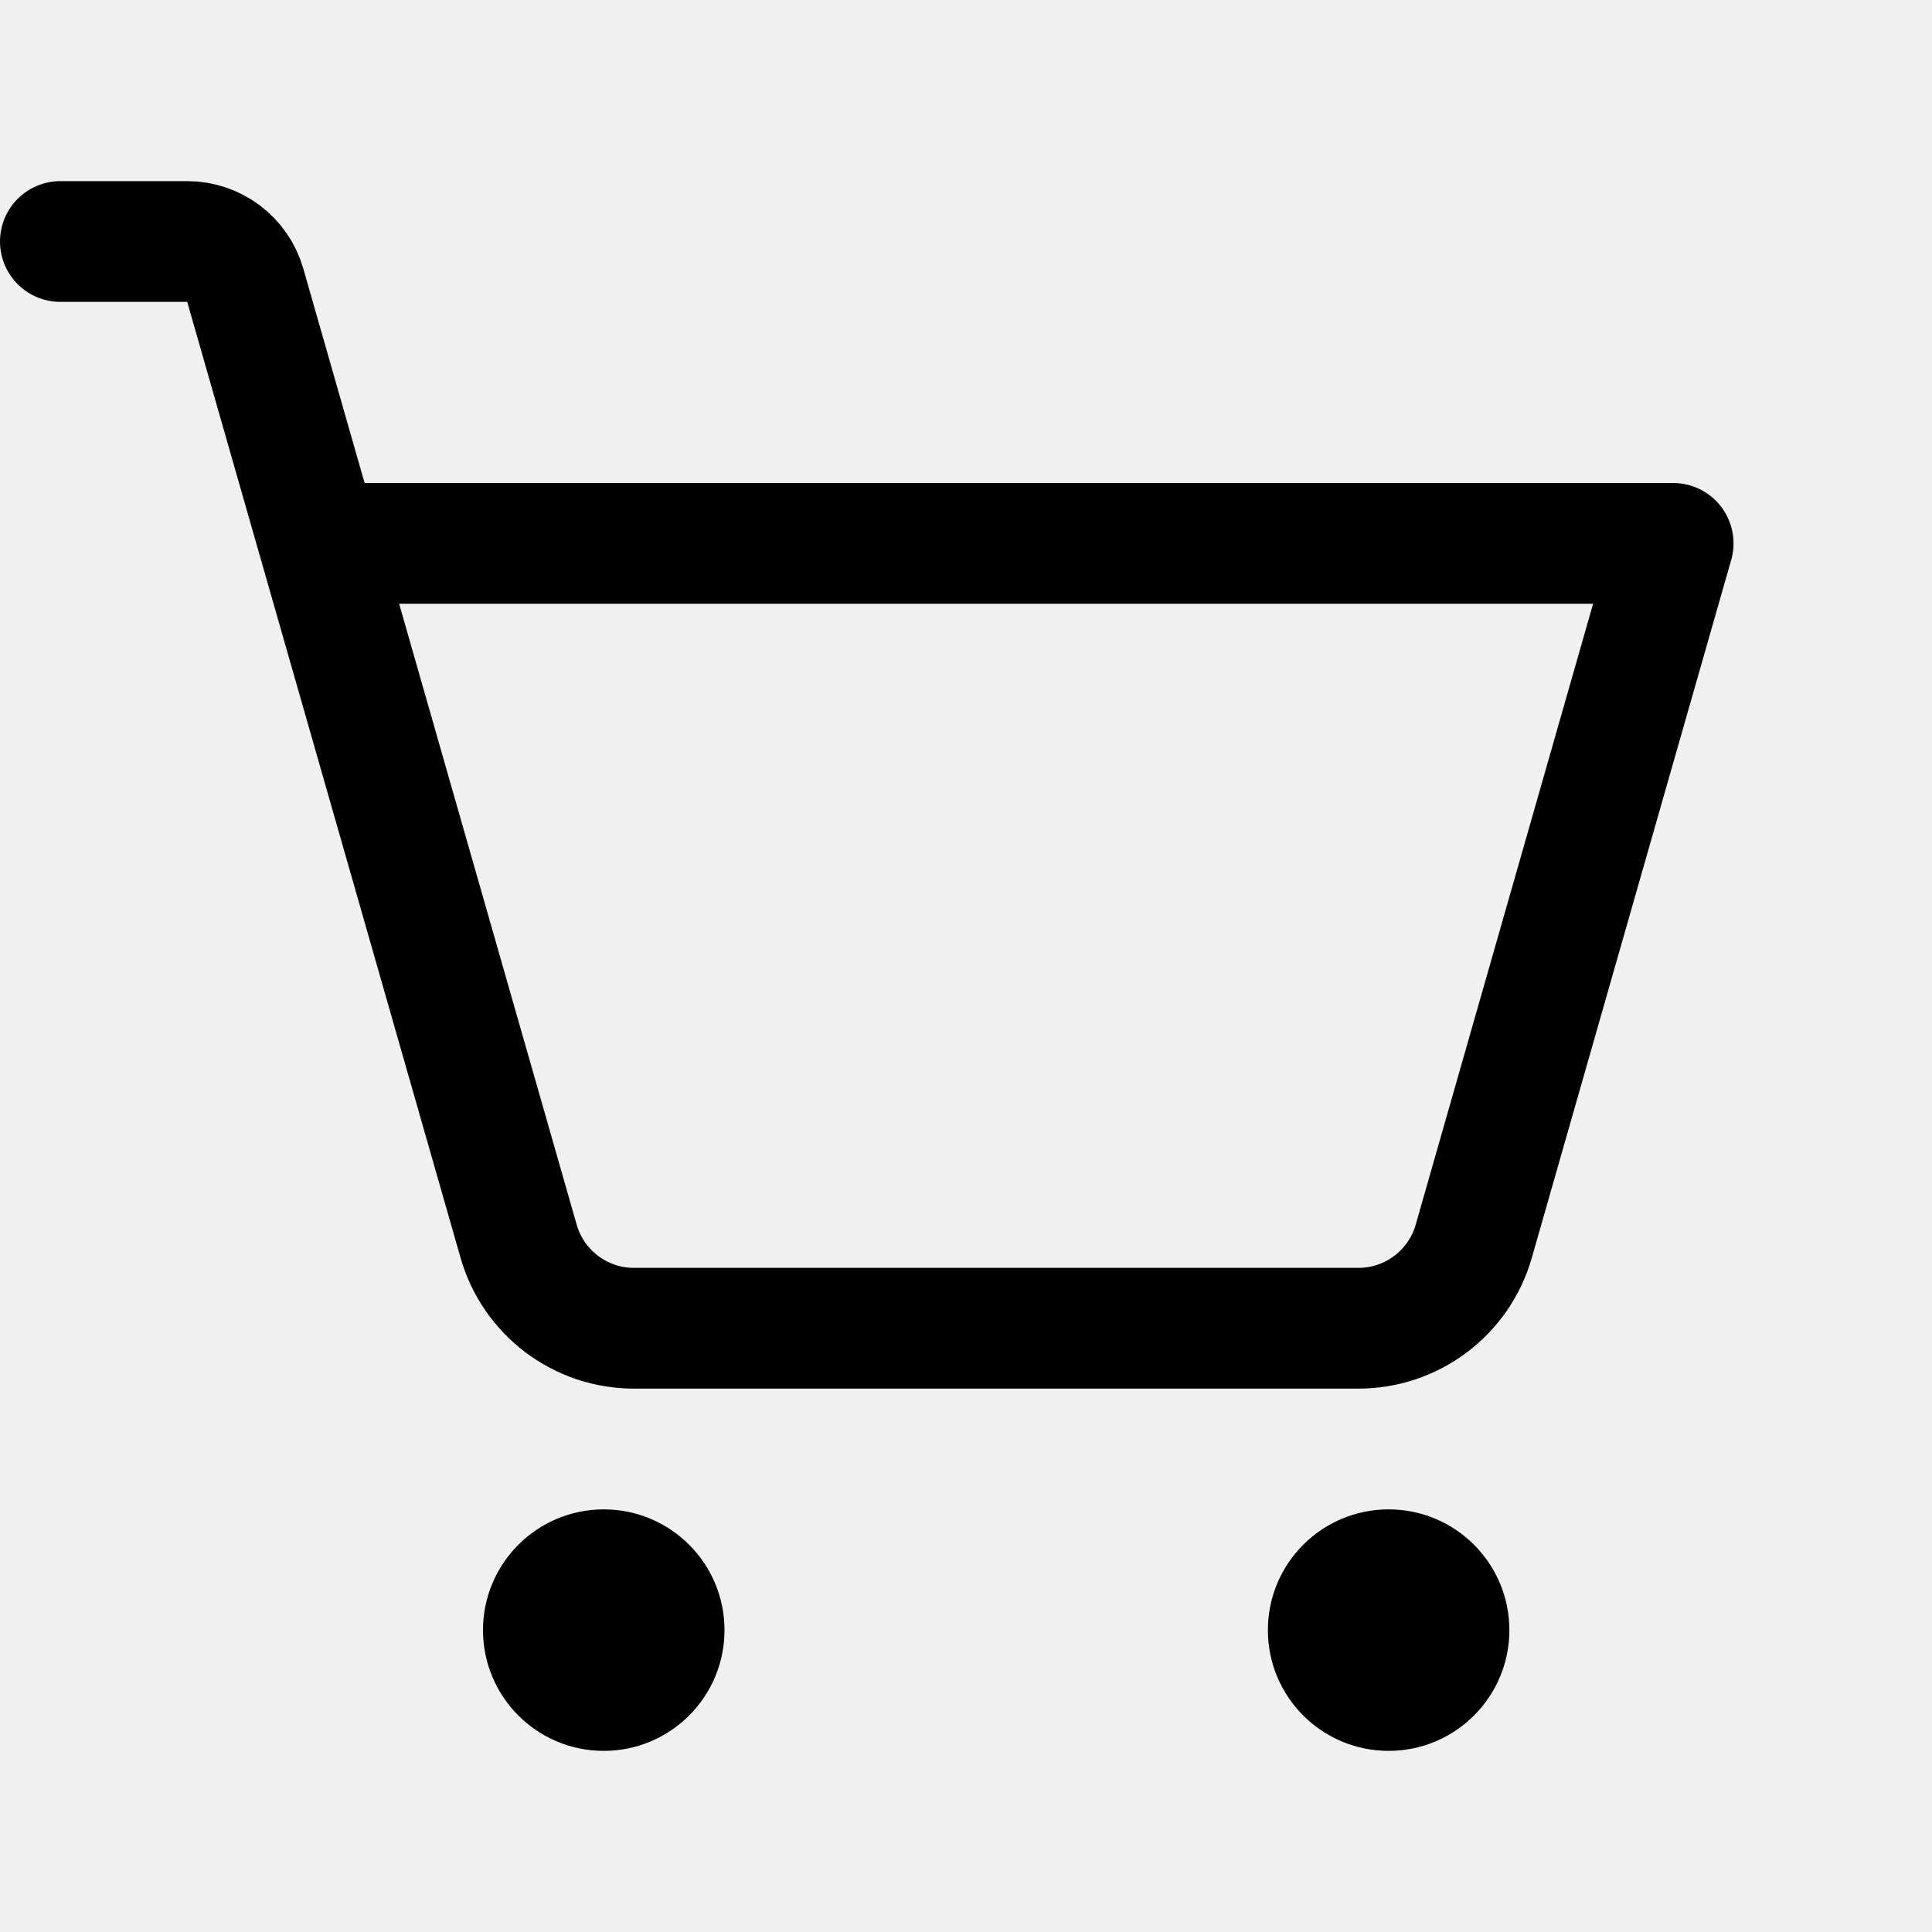
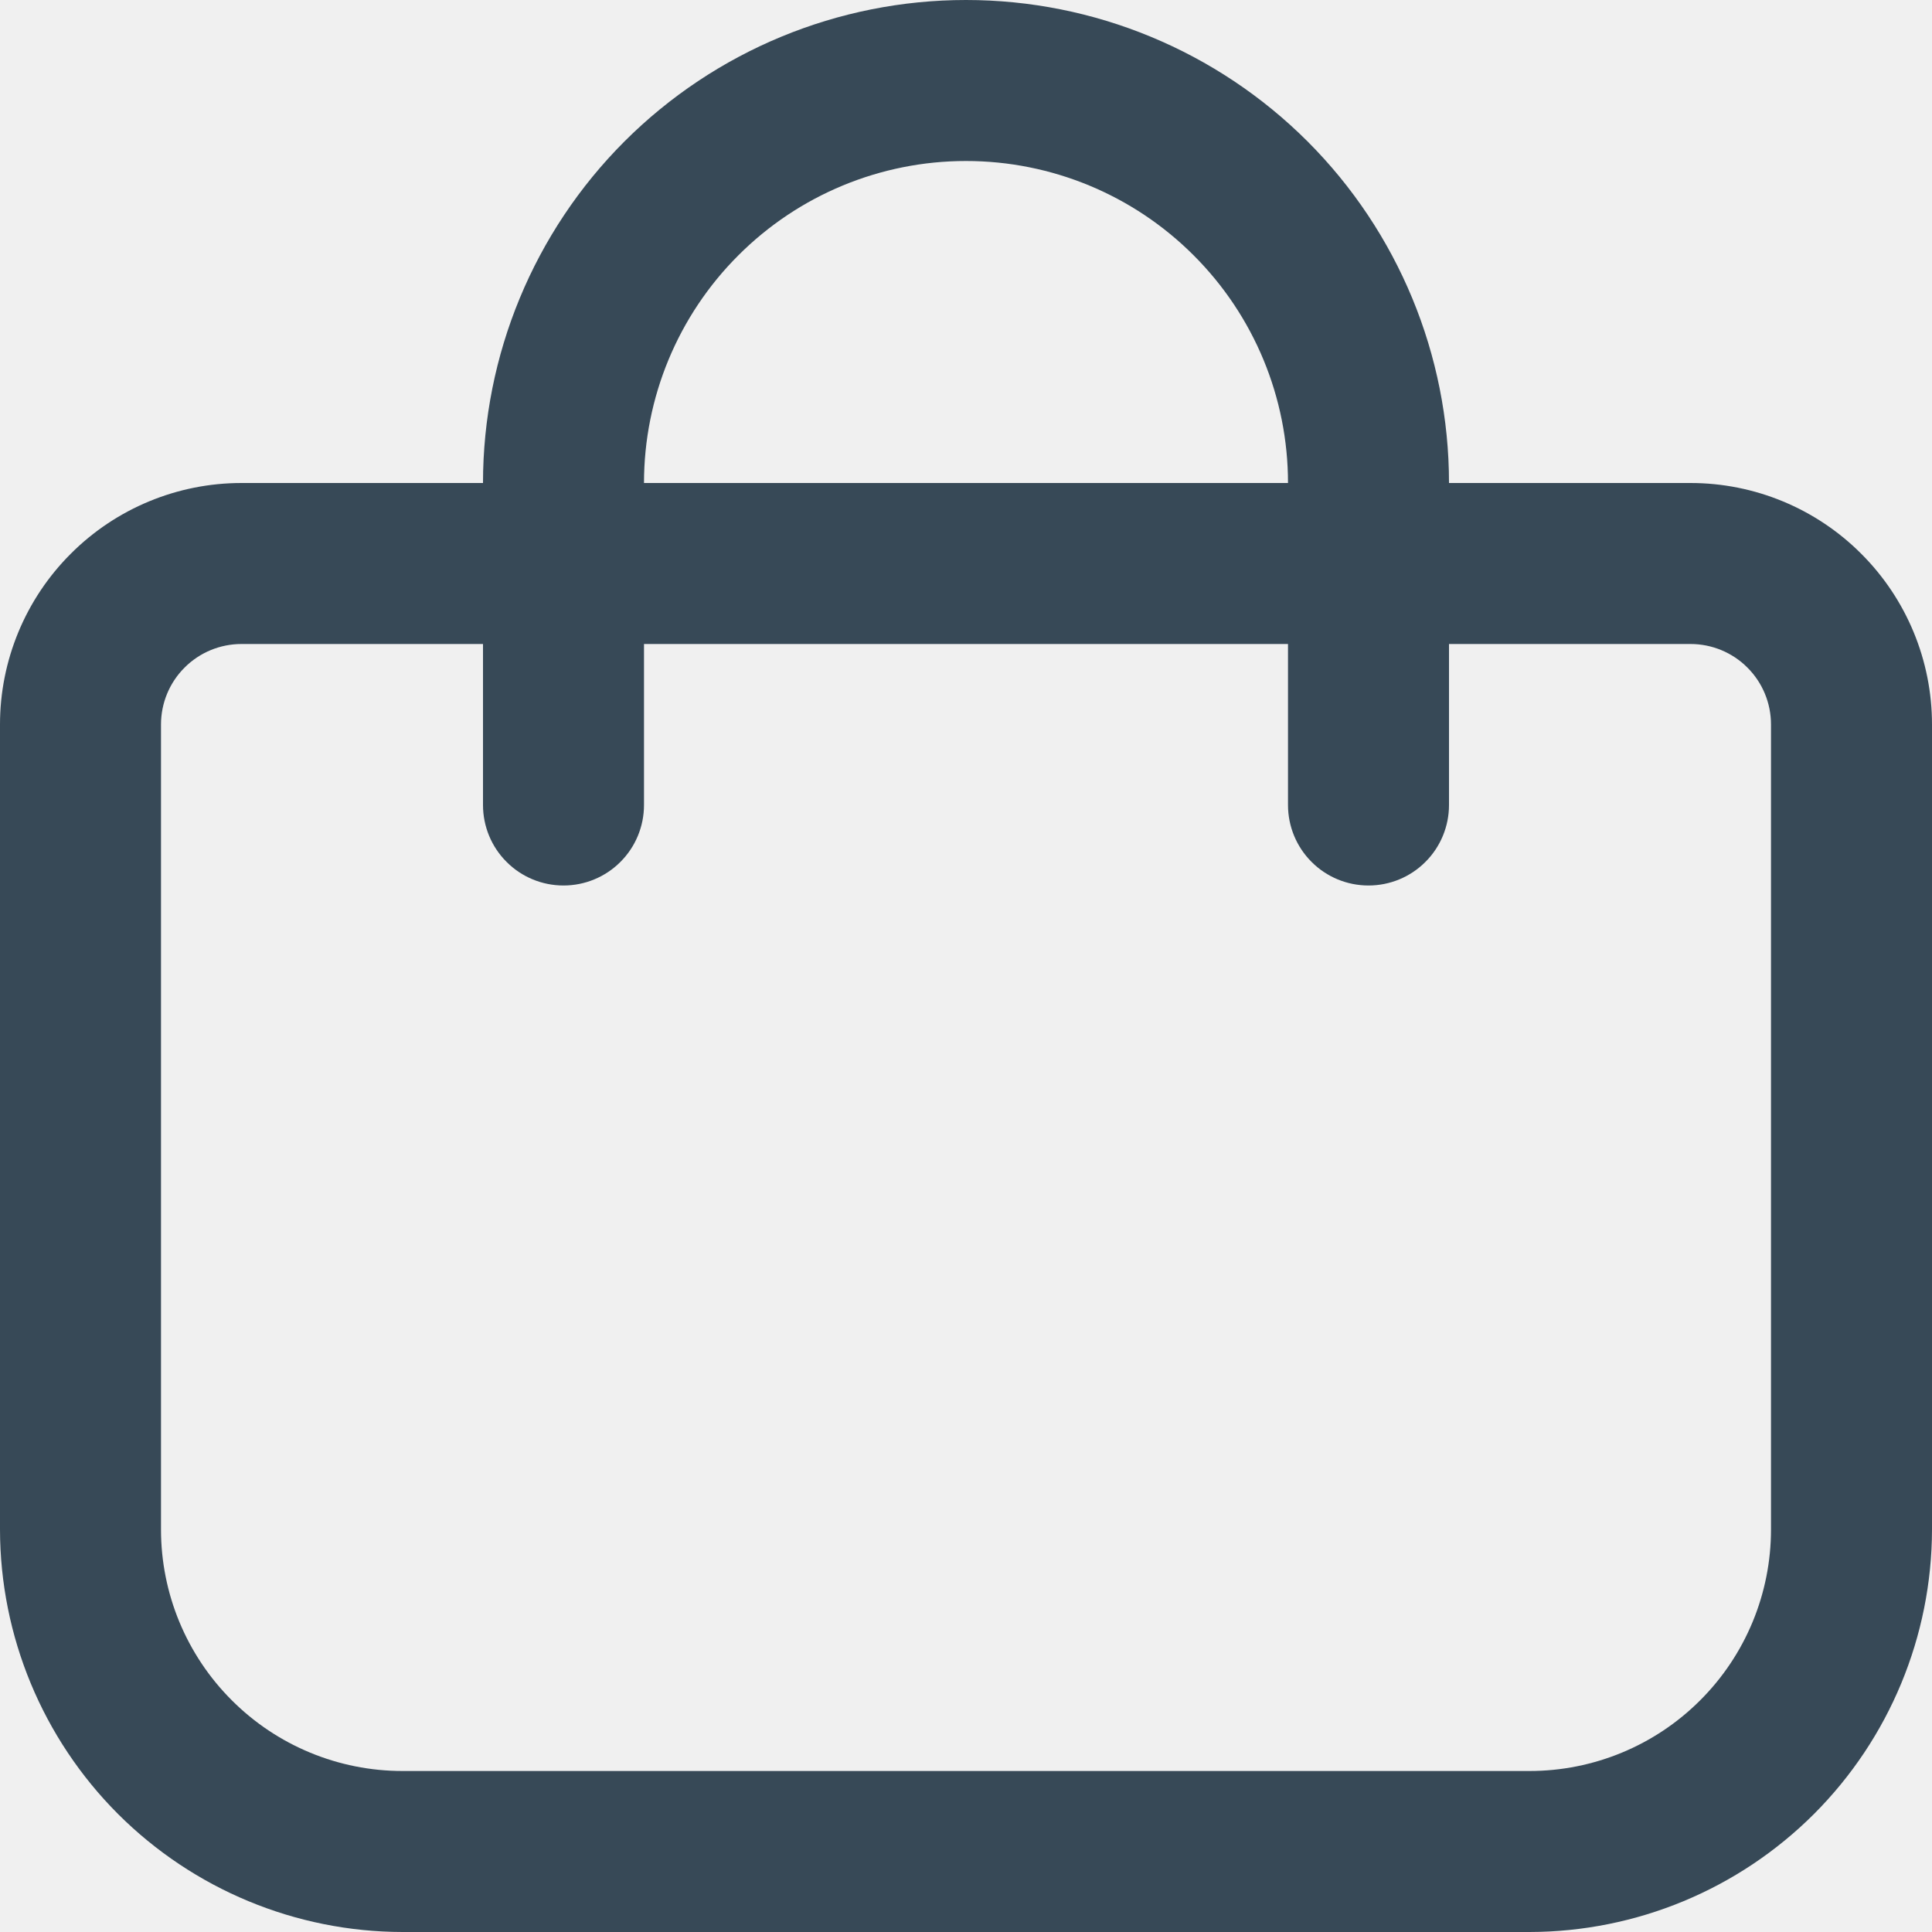
- <svg xmlns="http://www.w3.org/2000/svg" viewBox="0 0 256 256">
-   <rect fill="none" height="256" width="256" />
-   <circle cx="80" cy="216" r="16" />
-   <circle cx="184" cy="216" r="16" />
-   <path d="M42.3,72H221.7l-26.4,92.4A15.9,15.9,0,0,1,179.9,176H84.1a15.9,15.9,0,0,1-15.4-11.6L32.5,37.8A8,8,0,0,0,24.8,32H8" fill="none" stroke="#000" stroke-linecap="round" stroke-linejoin="round" stroke-width="16" />
+ <svg xmlns="http://www.w3.org/2000/svg" width="24" height="24" viewBox="0 0 24 24" fill="none">
+   <g clip-path="url(#clip0_403_2861)">
+     <path d="M21 6H18C18 4.409 17.368 2.883 16.243 1.757C15.117 0.632 13.591 0 12 0C10.409 0 8.883 0.632 7.757 1.757C6.632 2.883 6 4.409 6 6H3C2.204 6 1.441 6.316 0.879 6.879C0.316 7.441 0 8.204 0 9L0 19C0.002 20.326 0.529 21.596 1.466 22.534C2.404 23.471 3.674 23.998 5 24H19C20.326 23.998 21.596 23.471 22.534 22.534C23.471 21.596 23.998 20.326 24 19V9C24 8.204 23.684 7.441 23.121 6.879C22.559 6.316 21.796 6 21 6ZM12 2C13.061 2 14.078 2.421 14.828 3.172C15.579 3.922 16 4.939 16 6H8C8 4.939 8.421 3.922 9.172 3.172C9.922 2.421 10.939 2 12 2ZM22 19C22 19.796 21.684 20.559 21.121 21.121C20.559 21.684 19.796 22 19 22H5C4.204 22 3.441 21.684 2.879 21.121C2.316 20.559 2 19.796 2 19V9C2 8.735 2.105 8.48 2.293 8.293C2.48 8.105 2.735 8 3 8H6V10C6 10.265 6.105 10.52 6.293 10.707C6.48 10.895 6.735 11 7 11C7.265 11 7.52 10.895 7.707 10.707C7.895 10.52 8 10.265 8 10V8H16V10C16 10.265 16.105 10.52 16.293 10.707C16.48 10.895 16.735 11 17 11C17.265 11 17.52 10.895 17.707 10.707C17.895 10.52 18 10.265 18 10V8H21C21.265 8 21.52 8.105 21.707 8.293C21.895 8.48 22 8.735 22 9V19Z" fill="#374957" />
+   </g>
+   <defs>
+     <clipPath id="clip0_403_2861">
+       <rect width="24" height="24" fill="white" />
+     </clipPath>
+   </defs>
</svg>
